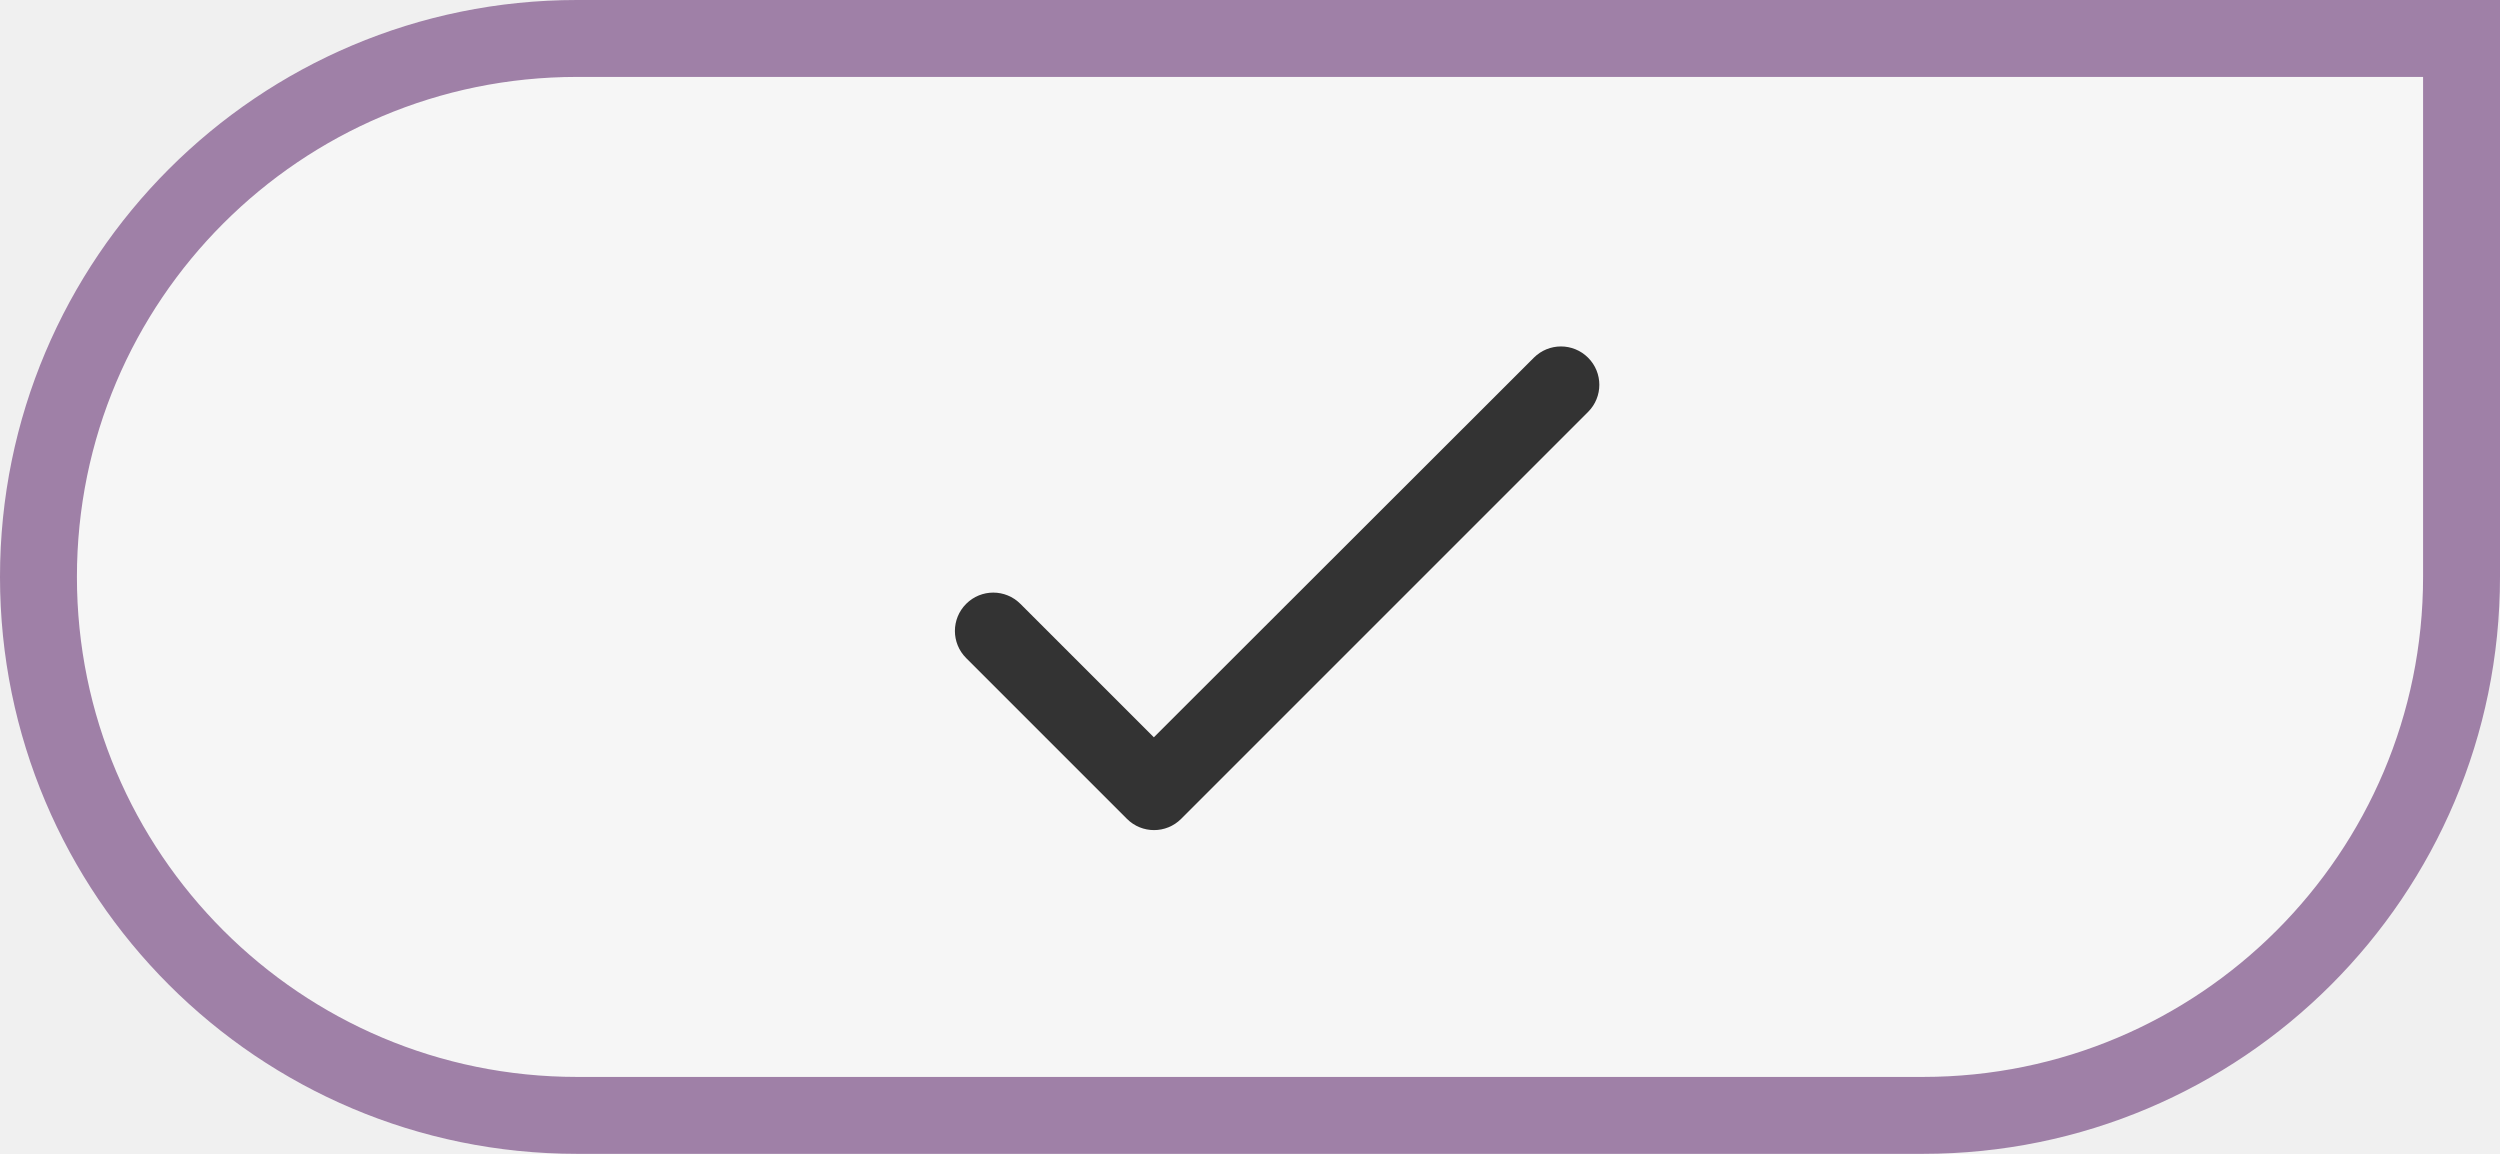
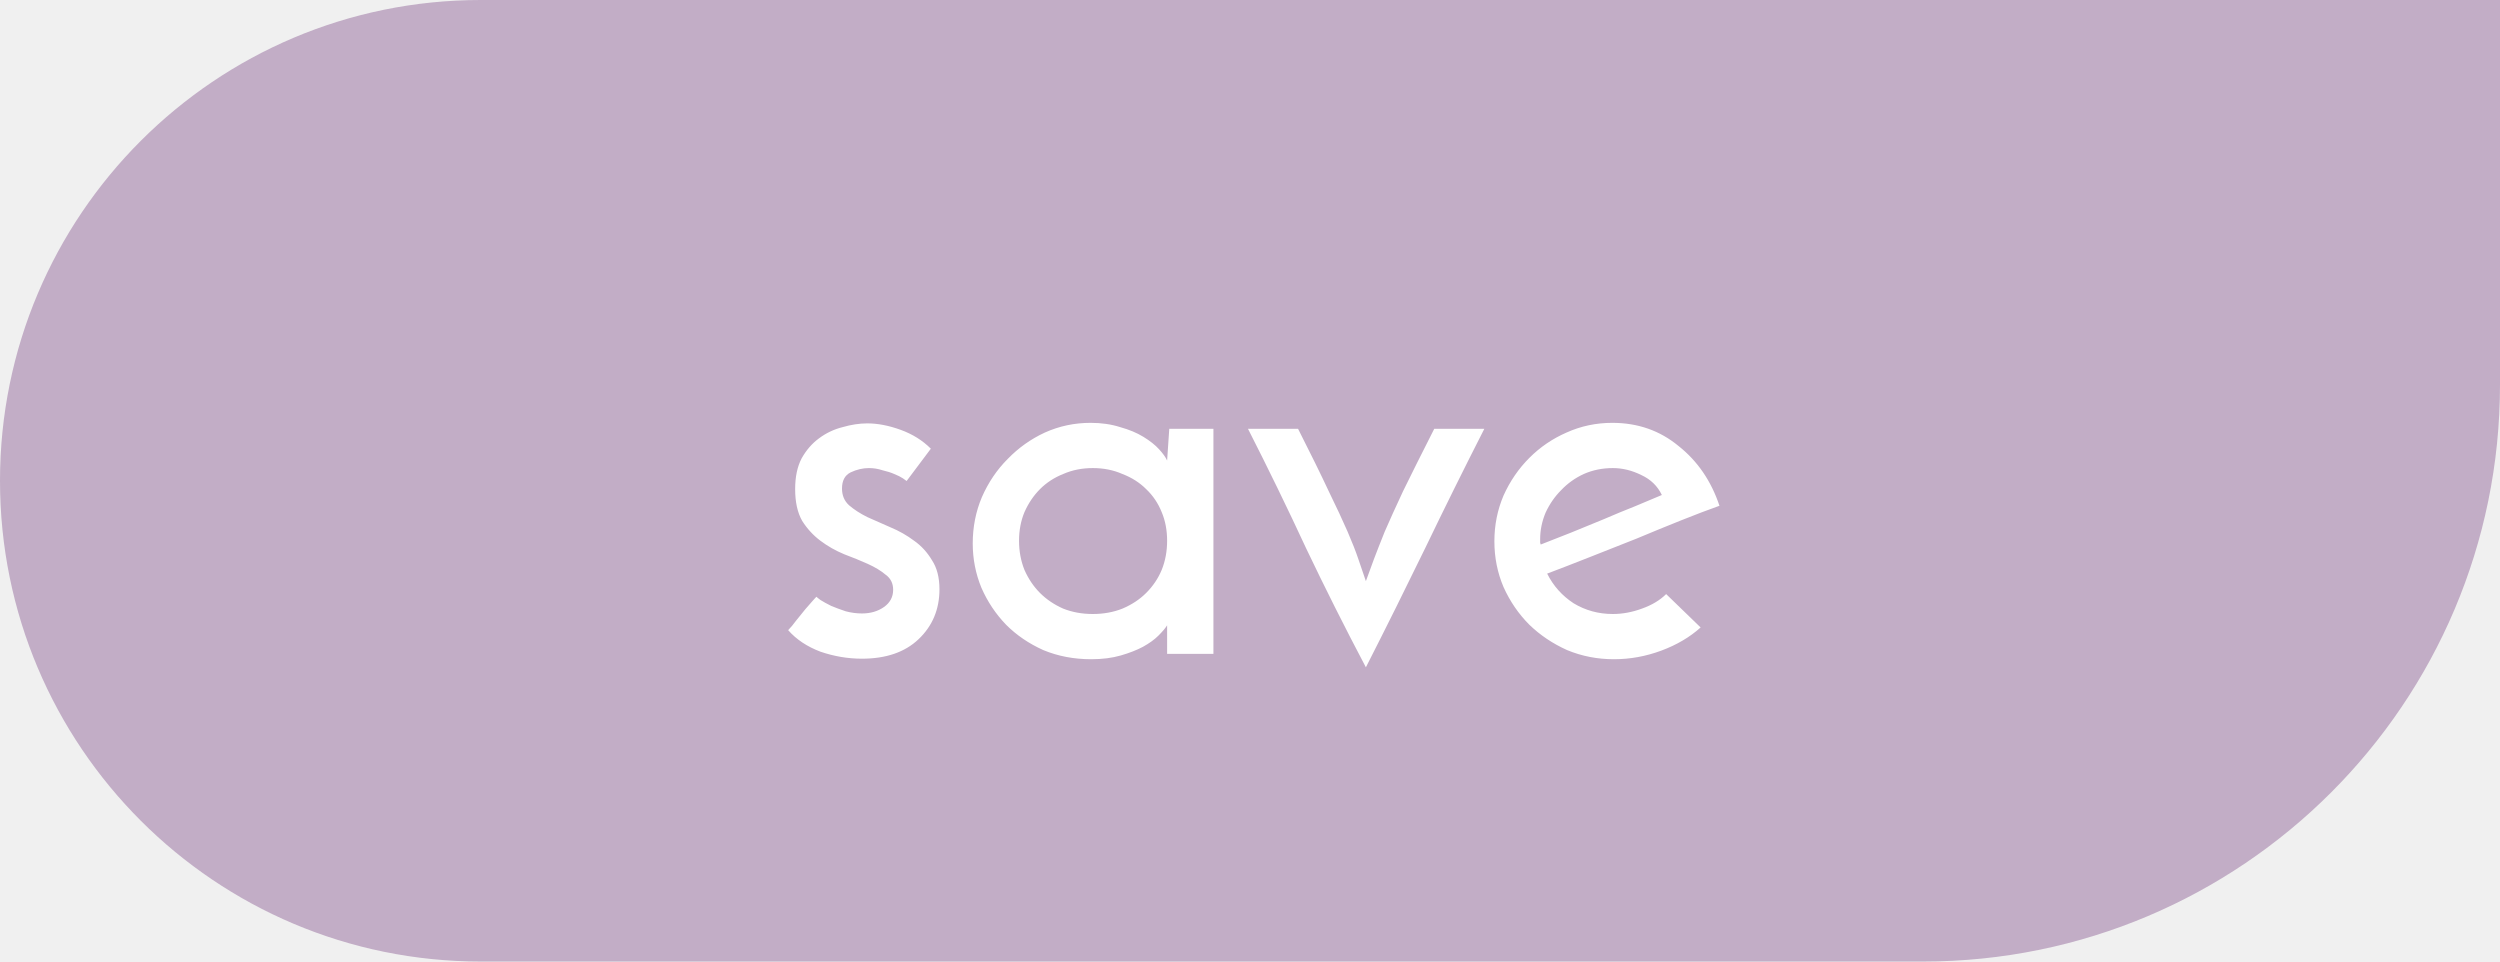
- <svg xmlns="http://www.w3.org/2000/svg" width="65" height="30" viewBox="0 0 65 30" fill="none">
-   <path d="M1 15C1 7.268 7.268 1 15 1H64V15C64 22.732 57.732 29 50 29H15C7.268 29 1 22.732 1 15Z" fill="#F6F6F6" stroke="#9F80A7" stroke-width="2" />
-   <path d="M30 19.17L26.53 15.7C26.14 15.31 25.51 15.31 25.12 15.7C24.73 16.09 24.73 16.72 25.12 17.11L29.3 21.29C29.69 21.68 30.32 21.68 30.71 21.29L41.29 10.71C41.68 10.32 41.68 9.69 41.29 9.3C40.9 8.91 40.27 8.91 39.88 9.3L30 19.17Z" fill="#333333" />
+ <svg xmlns="http://www.w3.org/2000/svg" width="65" height="25" viewBox="0 0 65 25" fill="none">
+   <path d="M0 12.5C0 5.596 5.596 0 12.5 0H65V10C65 18.284 58.284 25 50 25H12.5C5.596 25 0 19.404 0 12.5V12.5Z" fill="#C2ADC6" />
+   <path d="M24.202 11.666L23.572 12.506C23.562 12.497 23.53 12.473 23.474 12.436C23.418 12.399 23.343 12.361 23.25 12.324C23.166 12.287 23.063 12.254 22.942 12.226C22.83 12.189 22.713 12.17 22.592 12.17C22.433 12.17 22.274 12.207 22.116 12.282C21.966 12.357 21.892 12.497 21.892 12.702C21.892 12.879 21.952 13.024 22.074 13.136C22.204 13.248 22.363 13.351 22.55 13.444C22.736 13.528 22.937 13.617 23.152 13.71C23.376 13.803 23.581 13.92 23.768 14.06C23.954 14.191 24.108 14.359 24.23 14.564C24.36 14.76 24.426 15.012 24.426 15.32C24.426 15.843 24.244 16.277 23.88 16.622C23.525 16.958 23.035 17.126 22.41 17.126C22.046 17.126 21.686 17.065 21.332 16.944C20.986 16.813 20.706 16.627 20.492 16.384C20.557 16.319 20.627 16.235 20.702 16.132C20.786 16.029 20.865 15.931 20.94 15.838C21.024 15.745 21.089 15.67 21.136 15.614C21.192 15.549 21.224 15.516 21.234 15.516C21.234 15.525 21.266 15.553 21.332 15.6C21.406 15.647 21.5 15.698 21.612 15.754C21.724 15.801 21.85 15.847 21.99 15.894C22.13 15.931 22.27 15.95 22.41 15.95C22.634 15.95 22.825 15.894 22.984 15.782C23.142 15.67 23.222 15.521 23.222 15.334C23.222 15.166 23.156 15.035 23.026 14.942C22.904 14.839 22.75 14.746 22.564 14.662C22.377 14.578 22.172 14.494 21.948 14.41C21.724 14.317 21.518 14.2 21.332 14.06C21.145 13.92 20.986 13.747 20.856 13.542C20.734 13.327 20.674 13.052 20.674 12.716C20.674 12.399 20.73 12.133 20.842 11.918C20.963 11.703 21.112 11.531 21.29 11.4C21.476 11.26 21.682 11.162 21.906 11.106C22.13 11.041 22.344 11.008 22.55 11.008C22.82 11.008 23.11 11.064 23.418 11.176C23.726 11.288 23.987 11.451 24.202 11.666ZM25.291 14.13C25.291 13.701 25.371 13.299 25.529 12.926C25.697 12.543 25.921 12.212 26.201 11.932C26.481 11.643 26.803 11.414 27.167 11.246C27.541 11.078 27.937 10.994 28.357 10.994C28.637 10.994 28.894 11.031 29.127 11.106C29.361 11.171 29.561 11.255 29.729 11.358C29.897 11.461 30.033 11.568 30.135 11.68C30.238 11.792 30.308 11.89 30.345 11.974L30.401 11.148H31.549V17H30.345V16.258C30.299 16.333 30.224 16.421 30.121 16.524C30.019 16.627 29.883 16.725 29.715 16.818C29.557 16.902 29.365 16.977 29.141 17.042C28.917 17.107 28.661 17.14 28.371 17.14C27.923 17.14 27.508 17.061 27.125 16.902C26.752 16.734 26.43 16.515 26.159 16.244C25.889 15.964 25.674 15.642 25.515 15.278C25.366 14.914 25.291 14.531 25.291 14.13ZM26.495 14.06C26.495 14.331 26.542 14.583 26.635 14.816C26.738 15.049 26.873 15.25 27.041 15.418C27.209 15.586 27.41 15.721 27.643 15.824C27.877 15.917 28.133 15.964 28.413 15.964C28.693 15.964 28.95 15.917 29.183 15.824C29.426 15.721 29.631 15.586 29.799 15.418C29.977 15.241 30.112 15.04 30.205 14.816C30.299 14.583 30.345 14.331 30.345 14.06C30.345 13.789 30.299 13.542 30.205 13.318C30.112 13.085 29.977 12.884 29.799 12.716C29.631 12.548 29.426 12.417 29.183 12.324C28.95 12.221 28.693 12.17 28.413 12.17C28.133 12.17 27.877 12.221 27.643 12.324C27.41 12.417 27.209 12.548 27.041 12.716C26.873 12.884 26.738 13.085 26.635 13.318C26.542 13.542 26.495 13.789 26.495 14.06ZM35.513 17.35C34.962 16.305 34.444 15.273 33.959 14.256C33.483 13.229 32.979 12.193 32.447 11.148H33.749C34.085 11.811 34.351 12.352 34.547 12.772C34.752 13.192 34.915 13.542 35.037 13.822C35.158 14.102 35.251 14.34 35.317 14.536C35.382 14.723 35.447 14.914 35.513 15.11C35.587 14.914 35.657 14.723 35.723 14.536C35.797 14.34 35.891 14.102 36.003 13.822C36.124 13.542 36.283 13.192 36.479 12.772C36.684 12.352 36.955 11.811 37.291 11.148H38.593C38.061 12.193 37.547 13.229 37.053 14.256C36.558 15.273 36.045 16.305 35.513 17.35ZM44.216 16.314C43.936 16.566 43.595 16.767 43.194 16.916C42.793 17.065 42.382 17.14 41.962 17.14C41.533 17.14 41.127 17.061 40.744 16.902C40.371 16.734 40.044 16.515 39.764 16.244C39.484 15.964 39.26 15.637 39.092 15.264C38.933 14.891 38.854 14.494 38.854 14.074C38.854 13.654 38.933 13.257 39.092 12.884C39.26 12.511 39.484 12.184 39.764 11.904C40.044 11.624 40.366 11.405 40.73 11.246C41.103 11.078 41.5 10.994 41.92 10.994C42.583 10.994 43.157 11.195 43.642 11.596C44.137 11.988 44.491 12.506 44.706 13.15C44.417 13.253 44.085 13.379 43.712 13.528C43.339 13.677 42.951 13.836 42.55 14.004C42.149 14.163 41.747 14.321 41.346 14.48C40.945 14.639 40.571 14.783 40.226 14.914C40.385 15.231 40.613 15.488 40.912 15.684C41.22 15.871 41.561 15.964 41.934 15.964C42.186 15.964 42.438 15.917 42.69 15.824C42.951 15.731 43.161 15.605 43.32 15.446L44.216 16.314ZM43.208 12.87C43.096 12.637 42.919 12.464 42.676 12.352C42.433 12.231 42.186 12.17 41.934 12.17C41.663 12.17 41.411 12.221 41.178 12.324C40.954 12.427 40.758 12.567 40.59 12.744C40.422 12.912 40.287 13.108 40.184 13.332C40.091 13.556 40.044 13.785 40.044 14.018C40.044 14.065 40.044 14.097 40.044 14.116C40.053 14.135 40.058 14.149 40.058 14.158C40.301 14.065 40.562 13.962 40.842 13.85C41.131 13.729 41.416 13.612 41.696 13.5C41.976 13.379 42.247 13.267 42.508 13.164C42.769 13.052 43.003 12.954 43.208 12.87Z" fill="white" />
</svg>
